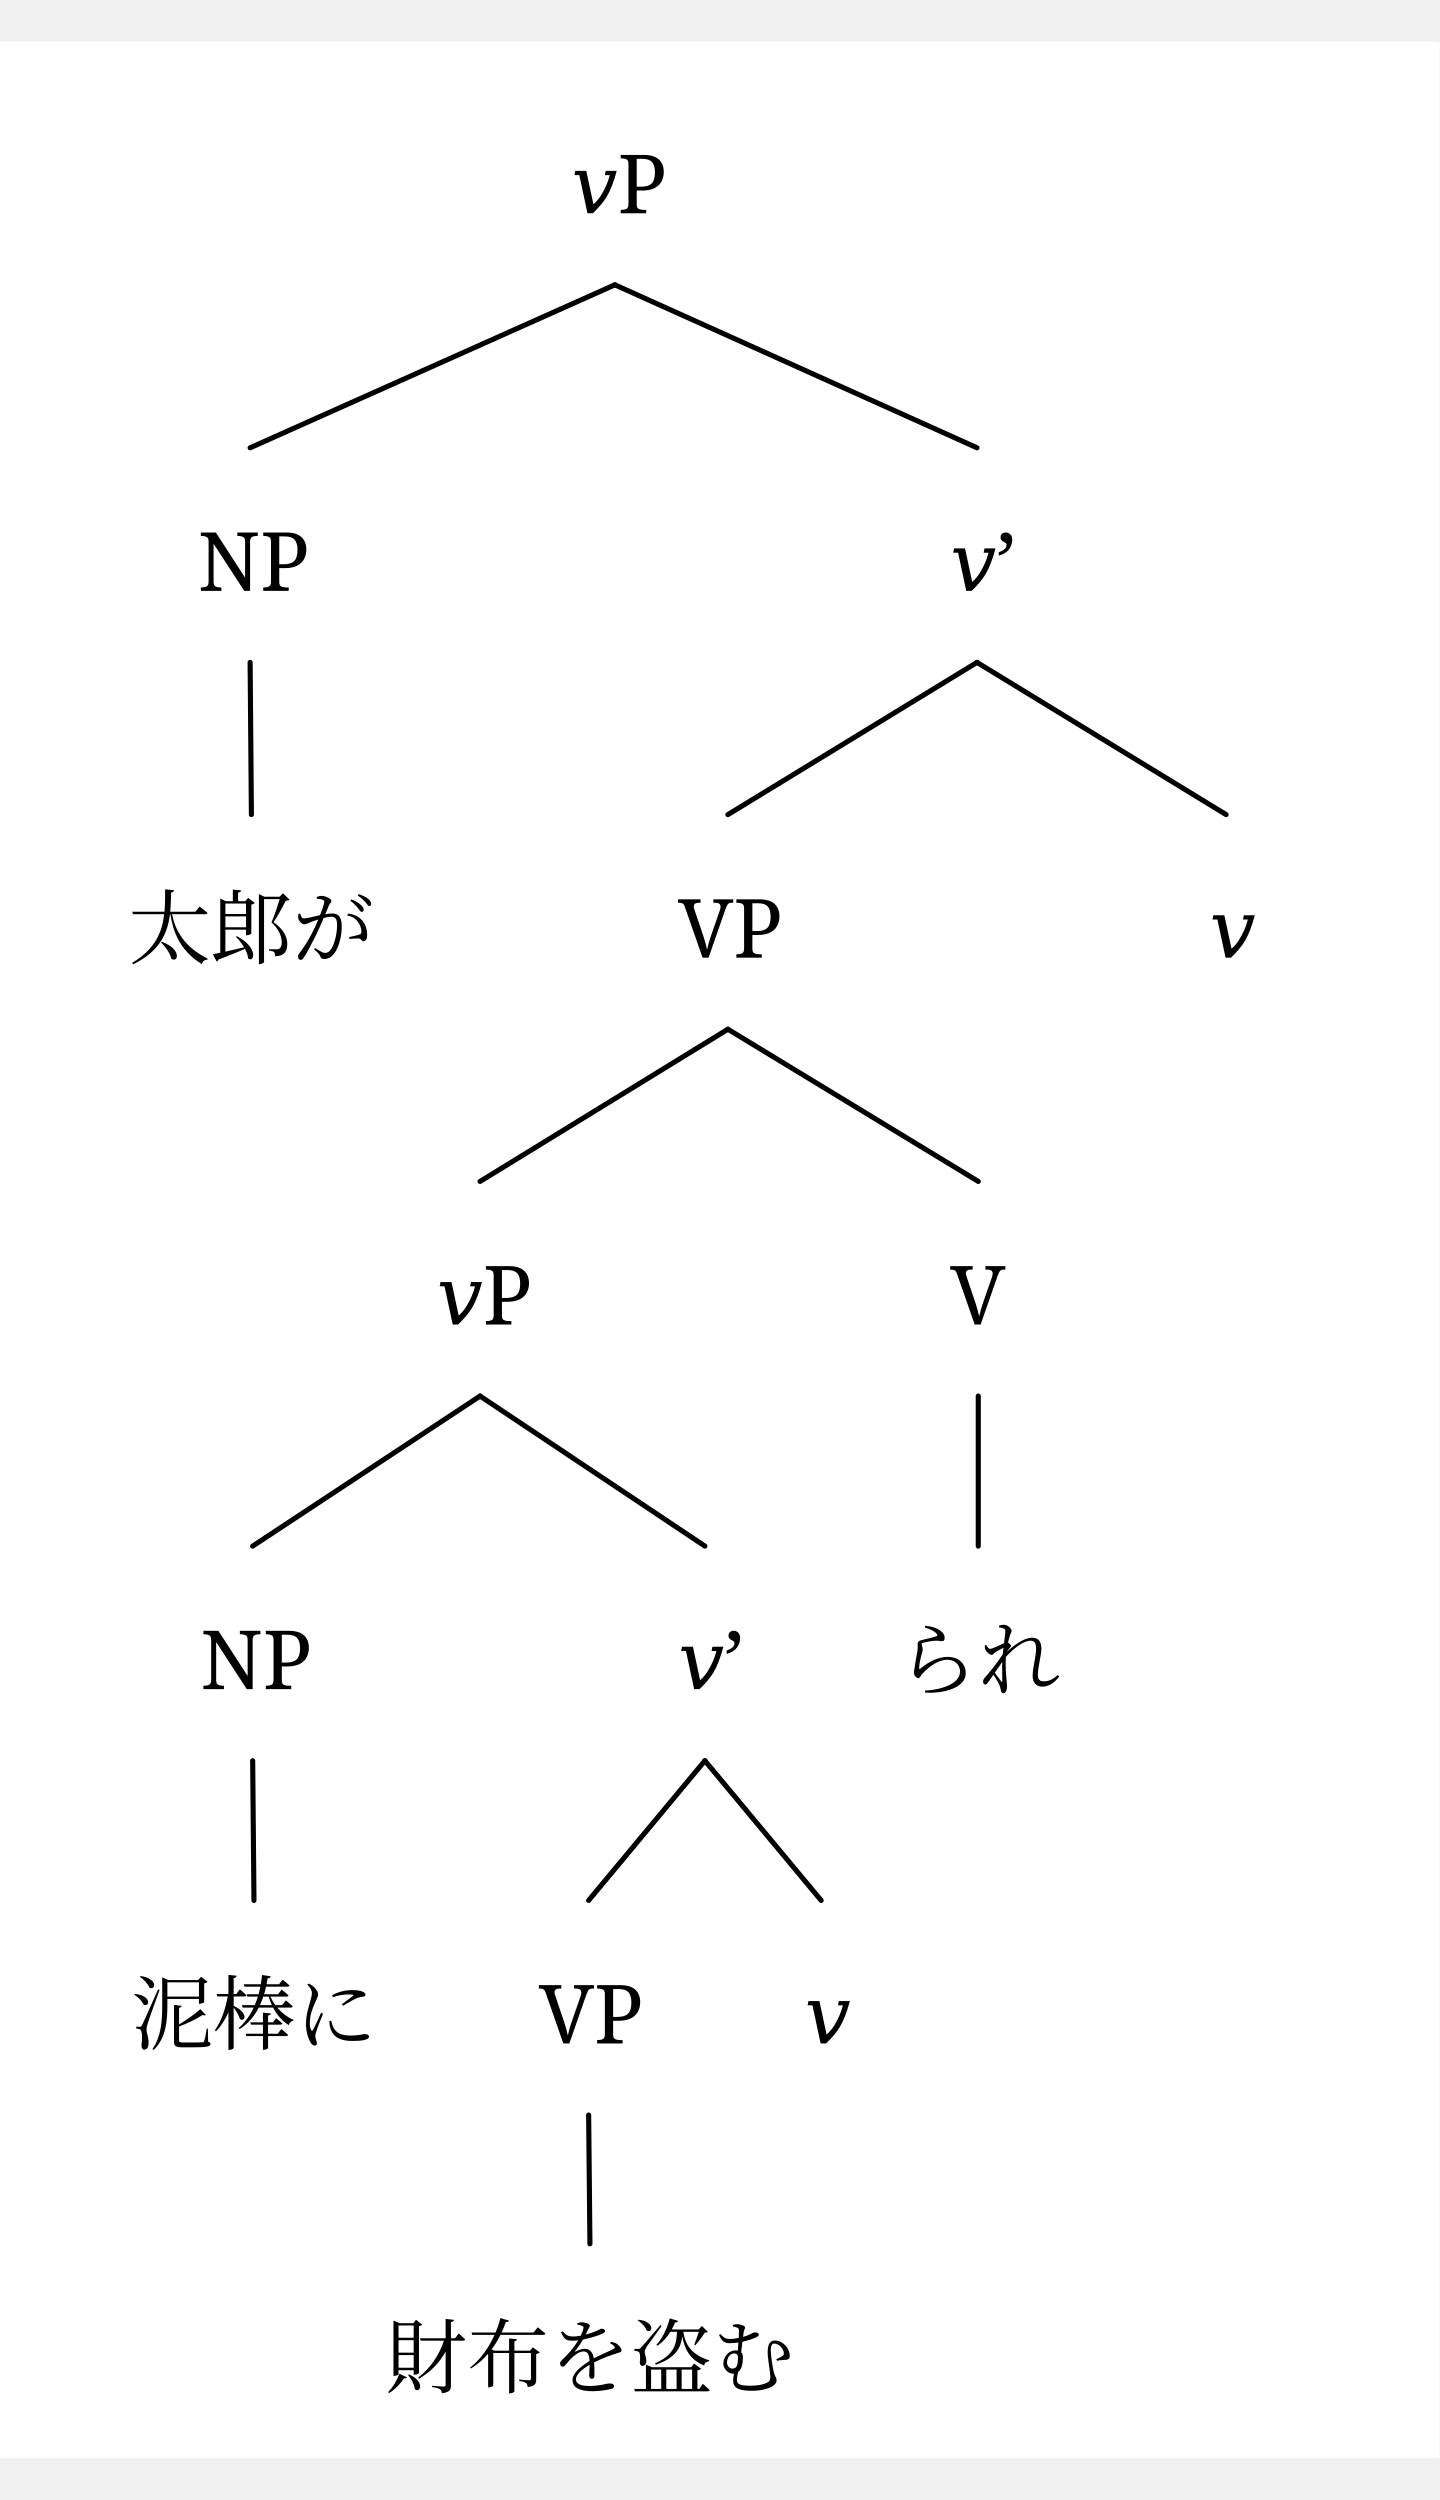
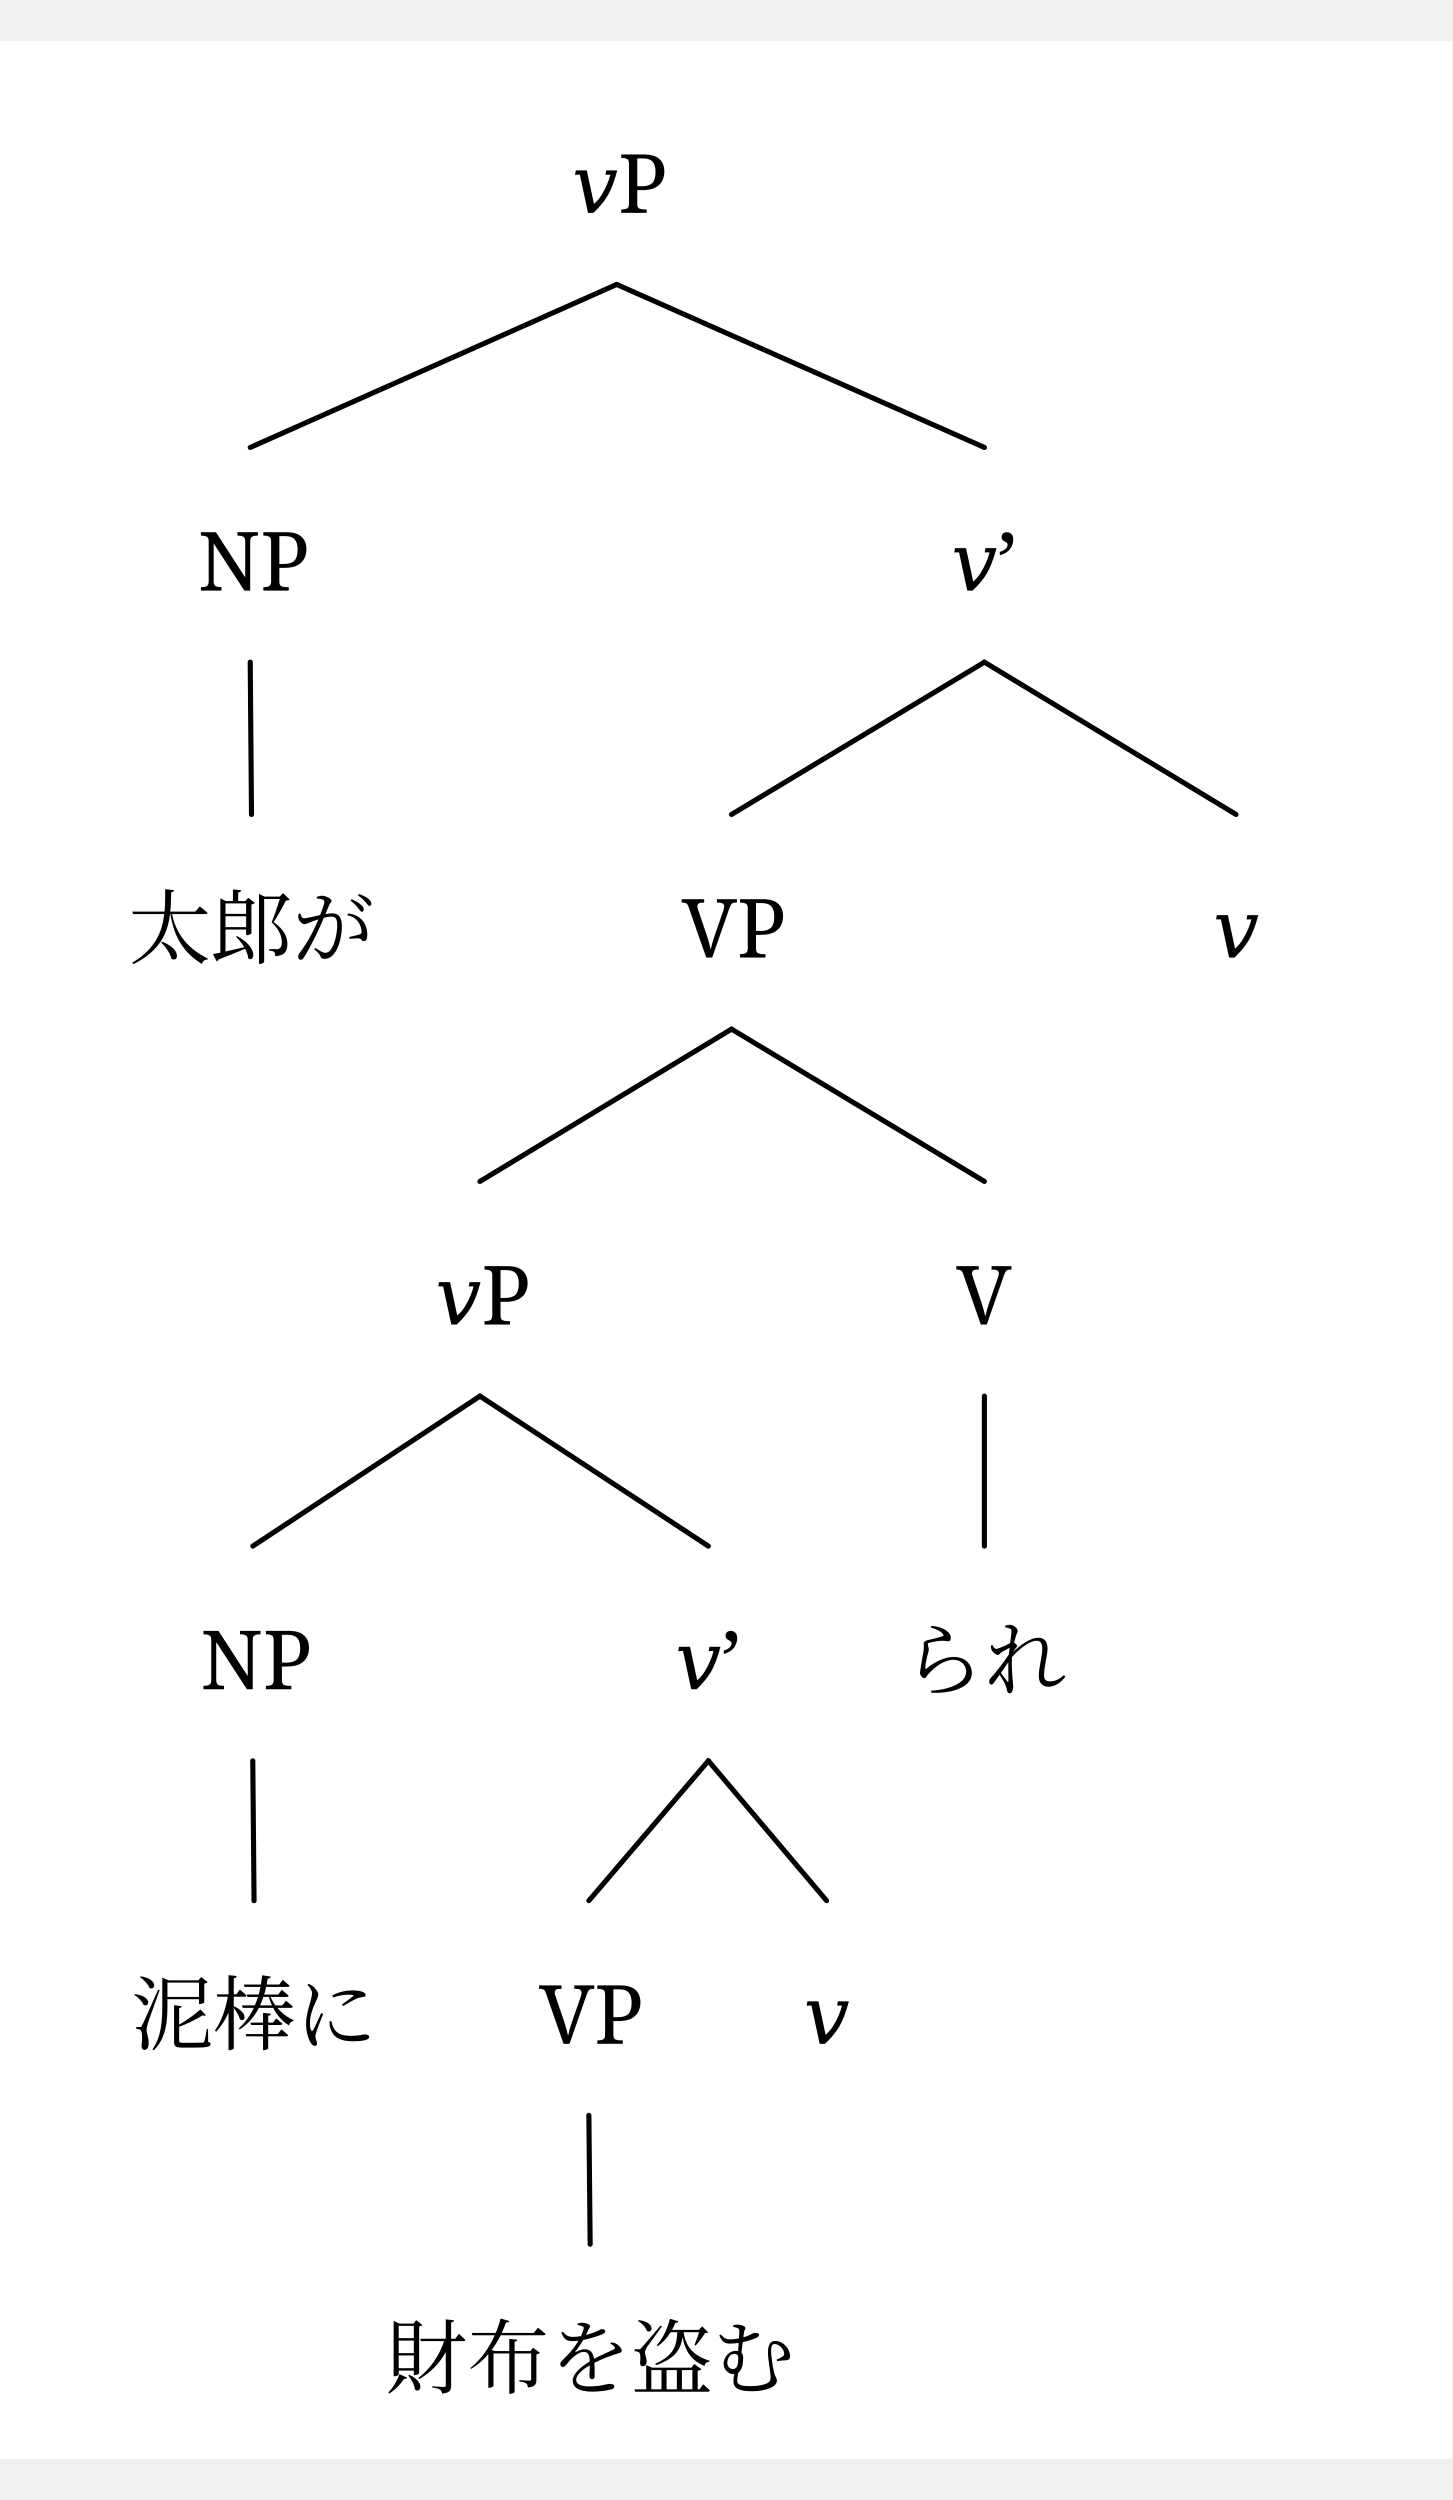
- <svg xmlns="http://www.w3.org/2000/svg" width="538.3" height="934.752" viewBox="-25.2, 0, 563.5, 945.952" version="1.1">
+ <svg xmlns="http://www.w3.org/2000/svg" width="542.987" height="934.752" viewBox="-25.2, 0, 568.188, 945.952" version="1.1">
  <defs>
    <marker id="arrow" markerUnits="userSpaceOnUse" viewBox="0 0 10 10" refX="10" refY="5" markerWidth="25.2" markerHeight="25.2" orient="auto">
      <path d="M 0 0 L 10 5 L 0 10" fill="black" />
    </marker>
    <marker id="arrowBackward" markerUnits="userSpaceOnUse" viewBox="0 0 10 10" refX="5" refY="5" markerWidth="25.2" markerHeight="25.2" orient="auto">
      <path d="M 0 0 L 10 5 L 0 10 z" fill="black" />
    </marker>
    <marker id="arrowForward" markerUnits="userSpaceOnUse" viewBox="0 0 10 10" refX="5" refY="5" markerWidth="25.2" markerHeight="25.2" orient="auto">
      <path d="M 10 0 L 0 5 L 10 10 z" fill="black" />
    </marker>
    <marker id="arrowBothways" markerUnits="userSpaceOnUse" viewBox="0 0 30 10" refX="15" refY="5" markerWidth="75.6" markerHeight="25.2" orient="auto">
      <path d="M 0 5 L 10 0 L 10 5 L 20 5 L 20 0 L 30 5 L 20 10 L 20 5 L 10 5 L 10 10 z" fill="black" />
    </marker>
    <pattern id="hatchBlack" x="10" y="10" width="10" height="10" patternUnits="userSpaceOnUse" patternTransform="rotate(45)">
      <line x1="0" y="0" x2="0" y2="10" stroke="black" stroke-width="4" />
    </pattern>
    <pattern id="hatchForNode" x="10" y="10" width="10" height="10" patternUnits="userSpaceOnUse" patternTransform="rotate(45)">
      <line x1="0" y="0" x2="0" y2="10" stroke="black" stroke-width="4" />
    </pattern>
    <pattern id="hatchForLeaf" x="10" y="10" width="10" height="10" patternUnits="userSpaceOnUse" patternTransform="rotate(45)">
      <line x1="0" y="0" x2="0" y2="10" stroke="black" stroke-width="4" />
    </pattern>
  </defs>
-   <rect x="-25.2" y="0" width="563.5" height="945.952" stroke="none" fill="white" />"
- <text white-space="pre" alignment-baseline="text-top" style="fill: black; storoke-width: 0; font-size: 32px;" x="198.45" y="67.2">
-     <tspan x="198.45" y="67.2" style="" text-decoration="" font-family="'Noto Serif', 'Noto Serif JP', 'Noto Serif CJK JP', 'Noto Naskh Arabic', 'Noto Sans Arabic', 'Noto Serif Hebrew', 'Noto Serif Devanagari', 'Noto Serif Thai', 'Noto Serif Khmer', OpenMoji, 'OpenMoji Color', 'OpenMoji Black', 'Noto Emoji', serif">𝑣P</tspan>
+   <rect x="-25.2" y="0" width="568.188" height="945.952" stroke="none" fill="white" />"
+ <text white-space="pre" alignment-baseline="text-top" style="fill: black; storoke-width: 0; font-size: 32px;" x="198.575" y="67.2">
+     <tspan x="198.575" y="67.2" style="" text-decoration="" font-family="'Noto Serif', 'Noto Serif JP', 'Noto Serif CJK JP', 'Noto Naskh Arabic', 'Noto Sans Arabic', 'Noto Serif Hebrew', 'Noto Serif Devanagari', 'Noto Serif Thai', 'Noto Serif Khmer', 'DejaVu Serif', 'Noto Sans Math', OpenMoji, 'OpenMoji Color', 'OpenMoji Black', 'Noto Emoji', serif">𝑣P</tspan>
  </text>
-   <text white-space="pre" alignment-baseline="text-top" style="fill: black; storoke-width: 0; font-size: 32px;" x="52.2" y="214.988">
-     <tspan x="52.2" y="214.988" style="" text-decoration="" font-family="'Noto Serif', 'Noto Serif JP', 'Noto Serif CJK JP', 'Noto Naskh Arabic', 'Noto Sans Arabic', 'Noto Serif Hebrew', 'Noto Serif Devanagari', 'Noto Serif Thai', 'Noto Serif Khmer', OpenMoji, 'OpenMoji Color', 'OpenMoji Black', 'Noto Emoji', serif">NP</tspan>
+   <text white-space="pre" alignment-baseline="text-top" style="fill: black; storoke-width: 0; font-size: 32px;" x="52.2" y="214.977">
+     <tspan x="52.2" y="214.977" style="" text-decoration="" font-family="'Noto Serif', 'Noto Serif JP', 'Noto Serif CJK JP', 'Noto Naskh Arabic', 'Noto Sans Arabic', 'Noto Serif Hebrew', 'Noto Serif Devanagari', 'Noto Serif Thai', 'Noto Serif Khmer', 'DejaVu Serif', 'Noto Sans Math', OpenMoji, 'OpenMoji Color', 'OpenMoji Black', 'Noto Emoji', serif">NP</tspan>
  </text>
-   <text white-space="pre" alignment-baseline="text-top" style="fill: black; storoke-width: 0; font-size: 32px;" x="25.2" y="358.564">
-     <tspan x="25.2" y="358.564" style="" text-decoration="" font-family="'Noto Serif', 'Noto Serif JP', 'Noto Serif CJK JP', 'Noto Naskh Arabic', 'Noto Sans Arabic', 'Noto Serif Hebrew', 'Noto Serif Devanagari', 'Noto Serif Thai', 'Noto Serif Khmer', OpenMoji, 'OpenMoji Color', 'OpenMoji Black', 'Noto Emoji', serif">太郎が</tspan>
+   <text white-space="pre" alignment-baseline="text-top" style="fill: black; storoke-width: 0; font-size: 32px;" x="25.2" y="358.561">
+     <tspan x="25.2" y="358.561" style="" text-decoration="" font-family="'Noto Serif', 'Noto Serif JP', 'Noto Serif CJK JP', 'Noto Naskh Arabic', 'Noto Sans Arabic', 'Noto Serif Hebrew', 'Noto Serif Devanagari', 'Noto Serif Thai', 'Noto Serif Khmer', 'DejaVu Serif', 'Noto Sans Math', OpenMoji, 'OpenMoji Color', 'OpenMoji Black', 'Noto Emoji', serif">太郎が</tspan>
  </text>
-   <text white-space="pre" alignment-baseline="text-top" style="fill: black; storoke-width: 0; font-size: 32px;" x="346.7" y="214.988">
-     <tspan x="346.7" y="214.988" style="" text-decoration="" font-family="'Noto Serif', 'Noto Serif JP', 'Noto Serif CJK JP', 'Noto Naskh Arabic', 'Noto Sans Arabic', 'Noto Serif Hebrew', 'Noto Serif Devanagari', 'Noto Serif Thai', 'Noto Serif Khmer', OpenMoji, 'OpenMoji Color', 'OpenMoji Black', 'Noto Emoji', serif">𝑣’</tspan>
+   <text white-space="pre" alignment-baseline="text-top" style="fill: black; storoke-width: 0; font-size: 32px;" x="346.95" y="214.977">
+     <tspan x="346.95" y="214.977" style="" text-decoration="" font-family="'Noto Serif', 'Noto Serif JP', 'Noto Serif CJK JP', 'Noto Naskh Arabic', 'Noto Sans Arabic', 'Noto Serif Hebrew', 'Noto Serif Devanagari', 'Noto Serif Thai', 'Noto Serif Khmer', 'DejaVu Serif', 'Noto Sans Math', OpenMoji, 'OpenMoji Color', 'OpenMoji Black', 'Noto Emoji', serif">𝑣’</tspan>
  </text>
-   <text white-space="pre" alignment-baseline="text-top" style="fill: black; storoke-width: 0; font-size: 32px;" x="240.2" y="358.564">
-     <tspan x="240.2" y="358.564" style="" text-decoration="" font-family="'Noto Serif', 'Noto Serif JP', 'Noto Serif CJK JP', 'Noto Naskh Arabic', 'Noto Sans Arabic', 'Noto Serif Hebrew', 'Noto Serif Devanagari', 'Noto Serif Thai', 'Noto Serif Khmer', OpenMoji, 'OpenMoji Color', 'OpenMoji Black', 'Noto Emoji', serif">VP</tspan>
+   <text white-space="pre" alignment-baseline="text-top" style="fill: black; storoke-width: 0; font-size: 32px;" x="241.512" y="358.561">
+     <tspan x="241.512" y="358.561" style="" text-decoration="" font-family="'Noto Serif', 'Noto Serif JP', 'Noto Serif CJK JP', 'Noto Naskh Arabic', 'Noto Sans Arabic', 'Noto Serif Hebrew', 'Noto Serif Devanagari', 'Noto Serif Thai', 'Noto Serif Khmer', 'DejaVu Serif', 'Noto Sans Math', OpenMoji, 'OpenMoji Color', 'OpenMoji Black', 'Noto Emoji', serif">VP</tspan>
  </text>
-   <text white-space="pre" alignment-baseline="text-top" style="fill: black; storoke-width: 0; font-size: 32px;" x="145.7" y="502.141">
-     <tspan x="145.7" y="502.141" style="" text-decoration="" font-family="'Noto Serif', 'Noto Serif JP', 'Noto Serif CJK JP', 'Noto Naskh Arabic', 'Noto Sans Arabic', 'Noto Serif Hebrew', 'Noto Serif Devanagari', 'Noto Serif Thai', 'Noto Serif Khmer', OpenMoji, 'OpenMoji Color', 'OpenMoji Black', 'Noto Emoji', serif">𝑣P</tspan>
+   <text white-space="pre" alignment-baseline="text-top" style="fill: black; storoke-width: 0; font-size: 32px;" x="145.075" y="502.145">
+     <tspan x="145.075" y="502.145" style="" text-decoration="" font-family="'Noto Serif', 'Noto Serif JP', 'Noto Serif CJK JP', 'Noto Naskh Arabic', 'Noto Sans Arabic', 'Noto Serif Hebrew', 'Noto Serif Devanagari', 'Noto Serif Thai', 'Noto Serif Khmer', 'DejaVu Serif', 'Noto Sans Math', OpenMoji, 'OpenMoji Color', 'OpenMoji Black', 'Noto Emoji', serif">𝑣P</tspan>
  </text>
-   <text white-space="pre" alignment-baseline="text-top" style="fill: black; storoke-width: 0; font-size: 32px;" x="53.2" y="644.87">
-     <tspan x="53.2" y="644.87" style="" text-decoration="" font-family="'Noto Serif', 'Noto Serif JP', 'Noto Serif CJK JP', 'Noto Naskh Arabic', 'Noto Sans Arabic', 'Noto Serif Hebrew', 'Noto Serif Devanagari', 'Noto Serif Thai', 'Noto Serif Khmer', OpenMoji, 'OpenMoji Color', 'OpenMoji Black', 'Noto Emoji', serif">NP</tspan>
+   <text white-space="pre" alignment-baseline="text-top" style="fill: black; storoke-width: 0; font-size: 32px;" x="53.2" y="644.837">
+     <tspan x="53.2" y="644.837" style="" text-decoration="" font-family="'Noto Serif', 'Noto Serif JP', 'Noto Serif CJK JP', 'Noto Naskh Arabic', 'Noto Sans Arabic', 'Noto Serif Hebrew', 'Noto Serif Devanagari', 'Noto Serif Thai', 'Noto Serif Khmer', 'DejaVu Serif', 'Noto Sans Math', OpenMoji, 'OpenMoji Color', 'OpenMoji Black', 'Noto Emoji', serif">NP</tspan>
  </text>
  <text white-space="pre" alignment-baseline="text-top" style="fill: black; storoke-width: 0; font-size: 32px;" x="26.2" y="783.552">
-     <tspan x="26.2" y="783.552" style="" text-decoration="" font-family="'Noto Serif', 'Noto Serif JP', 'Noto Serif CJK JP', 'Noto Naskh Arabic', 'Noto Sans Arabic', 'Noto Serif Hebrew', 'Noto Serif Devanagari', 'Noto Serif Thai', 'Noto Serif Khmer', OpenMoji, 'OpenMoji Color', 'OpenMoji Black', 'Noto Emoji', serif">泥棒に</tspan>
+     <tspan x="26.2" y="783.552" style="" text-decoration="" font-family="'Noto Serif', 'Noto Serif JP', 'Noto Serif CJK JP', 'Noto Naskh Arabic', 'Noto Sans Arabic', 'Noto Serif Hebrew', 'Noto Serif Devanagari', 'Noto Serif Thai', 'Noto Serif Khmer', 'DejaVu Serif', 'Noto Sans Math', OpenMoji, 'OpenMoji Color', 'OpenMoji Black', 'Noto Emoji', serif">泥棒に</tspan>
  </text>
-   <text white-space="pre" alignment-baseline="text-top" style="fill: black; storoke-width: 0; font-size: 32px;" x="240.2" y="644.87">
-     <tspan x="240.2" y="644.87" style="" text-decoration="" font-family="'Noto Serif', 'Noto Serif JP', 'Noto Serif CJK JP', 'Noto Naskh Arabic', 'Noto Sans Arabic', 'Noto Serif Hebrew', 'Noto Serif Devanagari', 'Noto Serif Thai', 'Noto Serif Khmer', OpenMoji, 'OpenMoji Color', 'OpenMoji Black', 'Noto Emoji', serif">𝑣’</tspan>
+   <text white-space="pre" alignment-baseline="text-top" style="fill: black; storoke-width: 0; font-size: 32px;" x="238.95" y="644.837">
+     <tspan x="238.95" y="644.837" style="" text-decoration="" font-family="'Noto Serif', 'Noto Serif JP', 'Noto Serif CJK JP', 'Noto Naskh Arabic', 'Noto Sans Arabic', 'Noto Serif Hebrew', 'Noto Serif Devanagari', 'Noto Serif Thai', 'Noto Serif Khmer', 'DejaVu Serif', 'Noto Sans Math', OpenMoji, 'OpenMoji Color', 'OpenMoji Black', 'Noto Emoji', serif">𝑣’</tspan>
  </text>
  <text white-space="pre" alignment-baseline="text-top" style="fill: black; storoke-width: 0; font-size: 32px;" x="185.7" y="783.552">
-     <tspan x="185.7" y="783.552" style="" text-decoration="" font-family="'Noto Serif', 'Noto Serif JP', 'Noto Serif CJK JP', 'Noto Naskh Arabic', 'Noto Sans Arabic', 'Noto Serif Hebrew', 'Noto Serif Devanagari', 'Noto Serif Thai', 'Noto Serif Khmer', OpenMoji, 'OpenMoji Color', 'OpenMoji Black', 'Noto Emoji', serif">VP</tspan>
+     <tspan x="185.7" y="783.552" style="" text-decoration="" font-family="'Noto Serif', 'Noto Serif JP', 'Noto Serif CJK JP', 'Noto Naskh Arabic', 'Noto Sans Arabic', 'Noto Serif Hebrew', 'Noto Serif Devanagari', 'Noto Serif Thai', 'Noto Serif Khmer', 'DejaVu Serif', 'Noto Sans Math', OpenMoji, 'OpenMoji Color', 'OpenMoji Black', 'Noto Emoji', serif">VP</tspan>
  </text>
  <text white-space="pre" alignment-baseline="text-top" style="fill: black; storoke-width: 0; font-size: 32px;" x="125.7" y="917.952">
-     <tspan x="125.7" y="917.952" style="" text-decoration="" font-family="'Noto Serif', 'Noto Serif JP', 'Noto Serif CJK JP', 'Noto Naskh Arabic', 'Noto Sans Arabic', 'Noto Serif Hebrew', 'Noto Serif Devanagari', 'Noto Serif Thai', 'Noto Serif Khmer', OpenMoji, 'OpenMoji Color', 'OpenMoji Black', 'Noto Emoji', serif">財布を盗む</tspan>
+     <tspan x="125.7" y="917.952" style="" text-decoration="" font-family="'Noto Serif', 'Noto Serif JP', 'Noto Serif CJK JP', 'Noto Naskh Arabic', 'Noto Sans Arabic', 'Noto Serif Hebrew', 'Noto Serif Devanagari', 'Noto Serif Thai', 'Noto Serif Khmer', 'DejaVu Serif', 'Noto Sans Math', OpenMoji, 'OpenMoji Color', 'OpenMoji Black', 'Noto Emoji', serif">財布を盗む</tspan>
  </text>
-   <text white-space="pre" alignment-baseline="text-top" style="fill: black; storoke-width: 0; font-size: 32px;" x="289.7" y="783.552">
-     <tspan x="289.7" y="783.552" style="" text-decoration="" font-family="'Noto Serif', 'Noto Serif JP', 'Noto Serif CJK JP', 'Noto Naskh Arabic', 'Noto Sans Arabic', 'Noto Serif Hebrew', 'Noto Serif Devanagari', 'Noto Serif Thai', 'Noto Serif Khmer', OpenMoji, 'OpenMoji Color', 'OpenMoji Black', 'Noto Emoji', serif">𝑣</tspan>
+   <text white-space="pre" alignment-baseline="text-top" style="fill: black; storoke-width: 0; font-size: 32px;" x="289.2" y="783.552">
+     <tspan x="289.2" y="783.552" style="" text-decoration="" font-family="'Noto Serif', 'Noto Serif JP', 'Noto Serif CJK JP', 'Noto Naskh Arabic', 'Noto Sans Arabic', 'Noto Serif Hebrew', 'Noto Serif Devanagari', 'Noto Serif Thai', 'Noto Serif Khmer', 'DejaVu Serif', 'Noto Sans Math', OpenMoji, 'OpenMoji Color', 'OpenMoji Black', 'Noto Emoji', serif">𝑣</tspan>
  </text>
-   <text white-space="pre" alignment-baseline="text-top" style="fill: black; storoke-width: 0; font-size: 32px;" x="346.7" y="502.141">
-     <tspan x="346.7" y="502.141" style="" text-decoration="" font-family="'Noto Serif', 'Noto Serif JP', 'Noto Serif CJK JP', 'Noto Naskh Arabic', 'Noto Sans Arabic', 'Noto Serif Hebrew', 'Noto Serif Devanagari', 'Noto Serif Thai', 'Noto Serif Khmer', OpenMoji, 'OpenMoji Color', 'OpenMoji Black', 'Noto Emoji', serif">V</tspan>
+   <text white-space="pre" alignment-baseline="text-top" style="fill: black; storoke-width: 0; font-size: 32px;" x="348.95" y="502.145">
+     <tspan x="348.95" y="502.145" style="" text-decoration="" font-family="'Noto Serif', 'Noto Serif JP', 'Noto Serif CJK JP', 'Noto Naskh Arabic', 'Noto Sans Arabic', 'Noto Serif Hebrew', 'Noto Serif Devanagari', 'Noto Serif Thai', 'Noto Serif Khmer', 'DejaVu Serif', 'Noto Sans Math', OpenMoji, 'OpenMoji Color', 'OpenMoji Black', 'Noto Emoji', serif">V</tspan>
  </text>
-   <text white-space="pre" alignment-baseline="text-top" style="fill: black; storoke-width: 0; font-size: 32px;" x="325.7" y="644.87">
-     <tspan x="325.7" y="644.87" style="" text-decoration="" font-family="'Noto Serif', 'Noto Serif JP', 'Noto Serif CJK JP', 'Noto Naskh Arabic', 'Noto Sans Arabic', 'Noto Serif Hebrew', 'Noto Serif Devanagari', 'Noto Serif Thai', 'Noto Serif Khmer', OpenMoji, 'OpenMoji Color', 'OpenMoji Black', 'Noto Emoji', serif">られ</tspan>
+   <text white-space="pre" alignment-baseline="text-top" style="fill: black; storoke-width: 0; font-size: 32px;" x="327.95" y="644.837">
+     <tspan x="327.95" y="644.837" style="" text-decoration="" font-family="'Noto Serif', 'Noto Serif JP', 'Noto Serif CJK JP', 'Noto Naskh Arabic', 'Noto Sans Arabic', 'Noto Serif Hebrew', 'Noto Serif Devanagari', 'Noto Serif Thai', 'Noto Serif Khmer', 'DejaVu Serif', 'Noto Sans Math', OpenMoji, 'OpenMoji Color', 'OpenMoji Black', 'Noto Emoji', serif">られ</tspan>
  </text>
-   <text white-space="pre" alignment-baseline="text-top" style="fill: black; storoke-width: 0; font-size: 32px;" x="448.2" y="358.564">
-     <tspan x="448.2" y="358.564" style="" text-decoration="" font-family="'Noto Serif', 'Noto Serif JP', 'Noto Serif CJK JP', 'Noto Naskh Arabic', 'Noto Sans Arabic', 'Noto Serif Hebrew', 'Noto Serif Devanagari', 'Noto Serif Thai', 'Noto Serif Khmer', OpenMoji, 'OpenMoji Color', 'OpenMoji Black', 'Noto Emoji', serif">𝑣</tspan>
+   <text white-space="pre" alignment-baseline="text-top" style="fill: black; storoke-width: 0; font-size: 32px;" x="449.387" y="358.561">
+     <tspan x="449.387" y="358.561" style="" text-decoration="" font-family="'Noto Serif', 'Noto Serif JP', 'Noto Serif CJK JP', 'Noto Naskh Arabic', 'Noto Sans Arabic', 'Noto Serif Hebrew', 'Noto Serif Devanagari', 'Noto Serif Thai', 'Noto Serif Khmer', 'DejaVu Serif', 'Noto Sans Math', OpenMoji, 'OpenMoji Color', 'OpenMoji Black', 'Noto Emoji', serif">𝑣</tspan>
  </text>
-   <line style="fill: none; stroke:black; stroke-width:2; stroke-linejoin:round; stroke-linecap:round;" x1="72.7" y1="158.988" x2="215.45" y2="95.2" />
-   <line style="fill: none; stroke:black; stroke-width:2; stroke-linejoin:round; stroke-linecap:round;" x1="357.2" y1="158.988" x2="215.45" y2="95.2" />
-   <line style="fill: none; stroke:black; stroke-width:2; stroke-linejoin:round; stroke-linecap:round;" x1="73.2" y1="302.564" x2="72.7" y2="242.988" />
-   <line style="fill: none; stroke:black; stroke-width:2; stroke-linejoin:round; stroke-linecap:round;" x1="259.7" y1="302.564" x2="357.2" y2="242.988" />
-   <line style="fill: none; stroke:black; stroke-width:2; stroke-linejoin:round; stroke-linecap:round;" x1="454.7" y1="302.564" x2="357.2" y2="242.988" />
-   <line style="fill: none; stroke:black; stroke-width:2; stroke-linejoin:round; stroke-linecap:round;" x1="162.7" y1="446.141" x2="259.7" y2="386.564" />
-   <line style="fill: none; stroke:black; stroke-width:2; stroke-linejoin:round; stroke-linecap:round;" x1="357.7" y1="446.141" x2="259.7" y2="386.564" />
-   <line style="fill: none; stroke:black; stroke-width:2; stroke-linejoin:round; stroke-linecap:round;" x1="73.7" y1="588.87" x2="162.7" y2="530.141" />
-   <line style="fill: none; stroke:black; stroke-width:2; stroke-linejoin:round; stroke-linecap:round;" x1="250.7" y1="588.87" x2="162.7" y2="530.141" />
-   <line style="fill: none; stroke:black; stroke-width:2; stroke-linejoin:round; stroke-linecap:round;" x1="74.2" y1="727.552" x2="73.7" y2="672.87" />
-   <line style="fill: none; stroke:black; stroke-width:2; stroke-linejoin:round; stroke-linecap:round;" x1="205.2" y1="727.552" x2="250.7" y2="672.87" />
-   <line style="fill: none; stroke:black; stroke-width:2; stroke-linejoin:round; stroke-linecap:round;" x1="296.2" y1="727.552" x2="250.7" y2="672.87" />
+   <line style="fill: none; stroke:black; stroke-width:2; stroke-linejoin:round; stroke-linecap:round;" x1="72.7" y1="158.977" x2="216.075" y2="95.2" />
+   <line style="fill: none; stroke:black; stroke-width:2; stroke-linejoin:round; stroke-linecap:round;" x1="359.95" y1="158.977" x2="216.075" y2="95.2" />
+   <line style="fill: none; stroke:black; stroke-width:2; stroke-linejoin:round; stroke-linecap:round;" x1="73.2" y1="302.561" x2="72.7" y2="242.977" />
+   <line style="fill: none; stroke:black; stroke-width:2; stroke-linejoin:round; stroke-linecap:round;" x1="261.012" y1="302.561" x2="359.95" y2="242.977" />
+   <line style="fill: none; stroke:black; stroke-width:2; stroke-linejoin:round; stroke-linecap:round;" x1="458.387" y1="302.561" x2="359.95" y2="242.977" />
+   <line style="fill: none; stroke:black; stroke-width:2; stroke-linejoin:round; stroke-linecap:round;" x1="162.575" y1="446.145" x2="261.012" y2="386.561" />
+   <line style="fill: none; stroke:black; stroke-width:2; stroke-linejoin:round; stroke-linecap:round;" x1="359.95" y1="446.145" x2="261.012" y2="386.561" />
+   <line style="fill: none; stroke:black; stroke-width:2; stroke-linejoin:round; stroke-linecap:round;" x1="73.7" y1="588.837" x2="162.575" y2="530.145" />
+   <line style="fill: none; stroke:black; stroke-width:2; stroke-linejoin:round; stroke-linecap:round;" x1="251.95" y1="588.837" x2="162.575" y2="530.145" />
+   <line style="fill: none; stroke:black; stroke-width:2; stroke-linejoin:round; stroke-linecap:round;" x1="74.2" y1="727.552" x2="73.7" y2="672.837" />
+   <line style="fill: none; stroke:black; stroke-width:2; stroke-linejoin:round; stroke-linecap:round;" x1="205.2" y1="727.552" x2="251.95" y2="672.837" />
+   <line style="fill: none; stroke:black; stroke-width:2; stroke-linejoin:round; stroke-linecap:round;" x1="298.2" y1="727.552" x2="251.95" y2="672.837" />
  <line style="fill: none; stroke:black; stroke-width:2; stroke-linejoin:round; stroke-linecap:round;" x1="205.7" y1="861.952" x2="205.2" y2="811.552" />
-   <line style="fill: none; stroke:black; stroke-width:2; stroke-linejoin:round; stroke-linecap:round;" x1="357.7" y1="588.87" x2="357.7" y2="530.141" />
+   <line style="fill: none; stroke:black; stroke-width:2; stroke-linejoin:round; stroke-linecap:round;" x1="359.95" y1="588.837" x2="359.95" y2="530.145" />
</svg>
